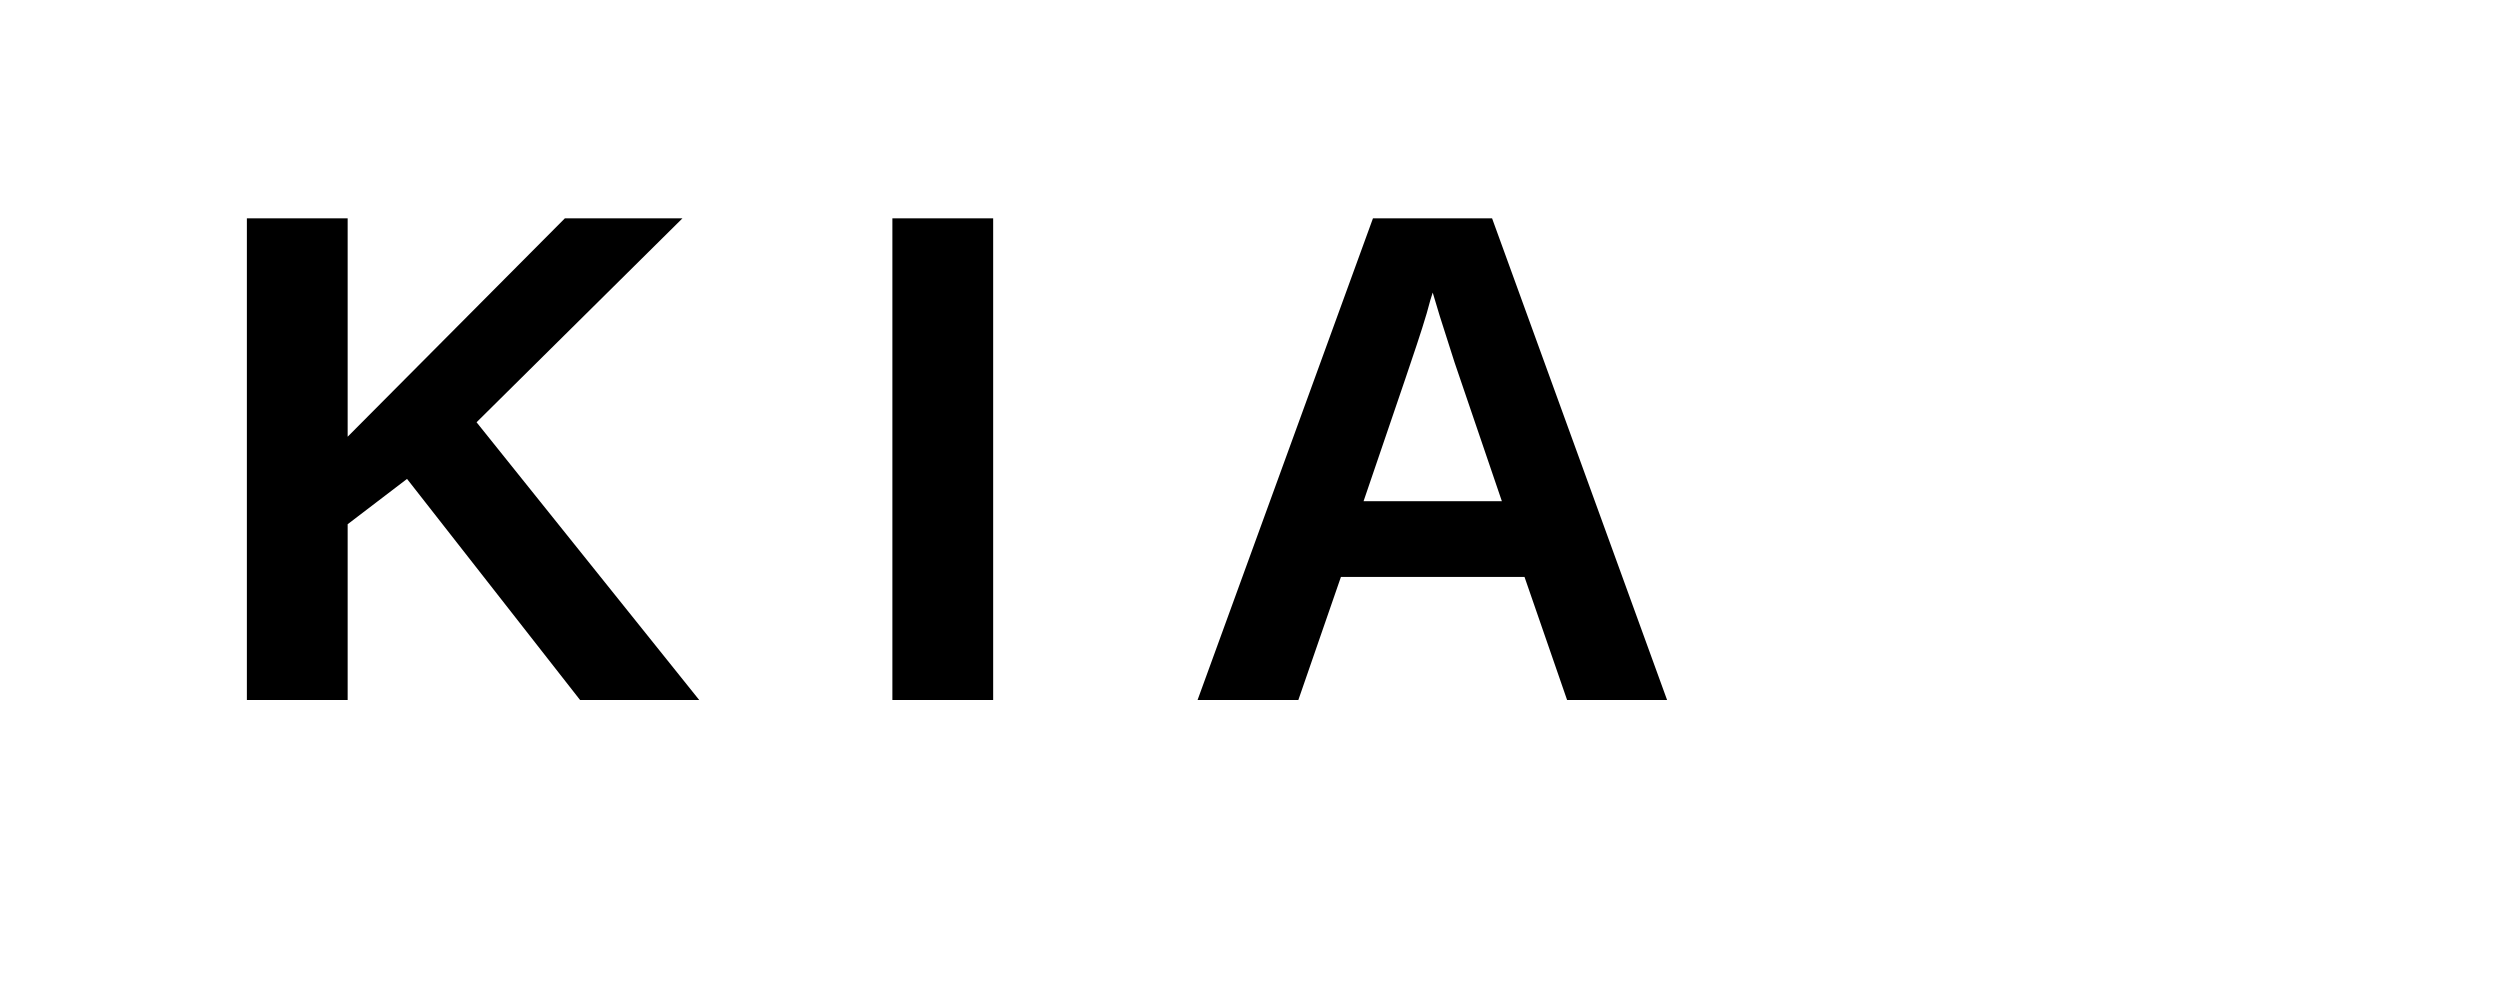
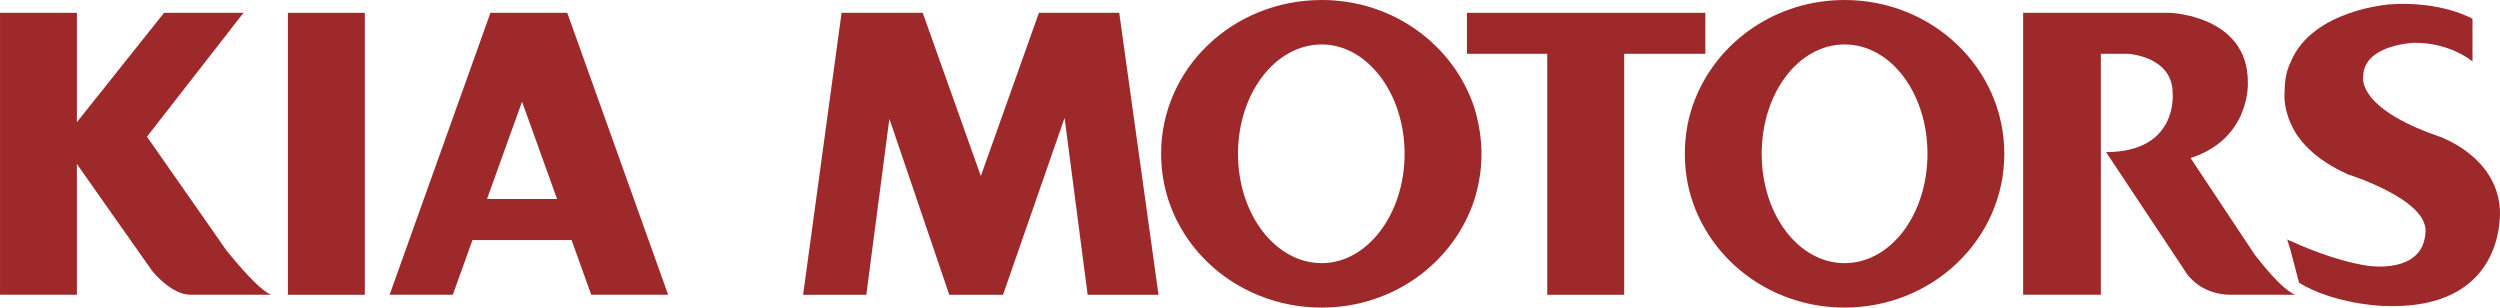
- <svg xmlns="http://www.w3.org/2000/svg" viewBox="0 0 100 40" role="img" aria-label="Kia">
-   <text x="8" y="28" fill="currentColor" font-family="Arial, Helvetica, sans-serif" font-size="28" font-weight="700" letter-spacing="0.2em">KIA</text>
+ <svg xmlns="http://www.w3.org/2000/svg" xml:space="preserve" width="1000" height="123.033" style="clip-rule:evenodd;fill-rule:evenodd;image-rendering:optimizeQuality;shape-rendering:geometricPrecision;text-rendering:geometricPrecision" viewBox="0 0 264.583 32.553" id="svg2" version="1.1">
+   <defs id="defs4">
+     <style type="text/css" id="style6">
+     .fil0 {fill:#1F1A17}
+     .fil2 {fill:#605D5C}
+     .fil1 {fill:#9E292B}
+    </style>
+   </defs>
+   <path style="fill:#9e292b;stroke-width:2.538" id="path170" d="M 55.249,21.064 H 51.539 L 55.249,10.762 58.955,21.064 Z m 0,-19.706 H 51.903 L 41.232,31.196 h 6.692 l 2.076,-5.788 h 5.25 5.241 l 2.081,5.788 h 8.14 L 60.034,1.358 Z" class="fil1" />
+   <polygon style="fill:#9e292b" id="polygon172" points="41.853,248.461 44.42,241.085 45.381,248.461 48.338,248.461 46.699,236.702 43.35,236.702 40.927,243.508 38.504,236.702 35.119,236.702 33.515,248.461 36.151,248.461 37.113,241.119 39.61,248.461 " class="fil1" transform="matrix(2.537675,0,0,2.537675,-0.05532132,-599.3161)" />
+   <polygon style="fill:#9e292b" id="polygon174" points="15.236,248.461 15.236,236.702 12.028,236.702 12.028,248.461 " class="fil1" transform="matrix(2.537675,0,0,2.537675,-0.05532132,-599.3161)" />
+   <path style="fill:#9e292b;stroke-width:2.538" id="path176" d="M 23.959,26.495 15.552,14.468 25.77,1.357 H 17.362 L 8.136,12.928 V 1.357 H 0 V 31.195 H 8.136 V 17.36 l 7.958,11.303 c 0,0 1.992,2.532 4.068,2.532 h 8.591 c 0,0 -0.91,0.094 -4.795,-4.7 z" class="fil1" />
+   <path style="fill:#9e292b;stroke-width:2.538" id="path178" d="M 238.621,26.944 231.839,16.728 c 6.422,-2.081 6.061,-8.047 6.061,-8.047 0,-7.047 -8.229,-7.323 -8.229,-7.323 2.5e-4,-2.5e-4 -4.251,0 -6.869,0 l -8.686,-2.5e-4 v 29.838 h 8.227 V 5.694 h 2.897 c 0,0 4.7,0.273 4.7,4.164 0,0 0.631,6.238 -7.05,6.238 l 8.591,12.93 c 0,0 1.444,2.17 4.61,2.17 h 6.328 0.628 c 0,0 -0.27,0 -0.628,-0.27 -0.722,-0.452 -1.902,-1.537 -3.798,-3.981 z" class="fil1" />
+   <path style="fill:#9e292b;stroke-width:2.538" id="path180" d="m 264.571,22.153 c -0.361,-5.785 -6.599,-7.772 -6.599,-7.772 -8.585,-2.986 -7.866,-6.241 -7.866,-6.241 0,-3.436 5.421,-3.615 5.421,-3.615 3.894,0 6.148,1.988 6.148,1.988 l 2.5e-4,-4.525 c 0,0 -3.254,-1.898 -8.678,-1.533 0,-2.6e-4 -8.32,0.542 -10.578,6.146 -0.453,0.904 -0.633,1.993 -0.633,3.163 2.6e-4,0 -0.182,1.45 0.633,3.258 0.718,1.715 2.44,3.797 6.06,5.428 0,0 8.405,2.615 8.225,6.055 -0.175,4.611 -6.147,3.618 -6.147,3.618 -3.526,-0.542 -7.14,-2.169 -8.139,-2.62 -0.269,-0.094 -0.362,-0.182 -0.362,-0.182 l 0.363,1.176 0.901,3.431 c 3.711,2.263 8.774,2.446 8.774,2.446 11.665,0.552 12.473,-7.627 12.488,-9.732 v -0.128 c -0.002,-0.231 -0.013,-0.36 -0.013,-0.36 z" class="fil1" />
+   <path style="fill:#9e292b;stroke-width:2.538" id="path182" d="m 195.221,27.85 c -4.883,0 -8.774,-5.153 -8.774,-11.575 0,-6.415 3.891,-11.571 8.774,-11.571 4.88,0 8.771,5.156 8.771,11.571 0,6.422 -3.891,11.575 -8.77,11.575 z m 0,-27.85 c -7.235,0 -13.383,4.347 -15.824,10.491 -0.72,1.809 -1.082,3.706 -1.082,5.783 2.5e-4,2.087 0.362,3.98 1.082,5.787 2.442,6.156 8.589,10.491 15.824,10.491 9.311,0 16.905,-7.232 16.905,-16.278 C 212.125,7.233 204.531,0 195.221,0 Z" class="fil1" />
+   <polygon style="fill:#9e292b" id="polygon184" points="67.758,248.461 67.758,238.411 70.715,238.411 71.143,238.411 71.143,236.702 70.715,236.702 61.52,236.702 61.201,236.702 61.201,238.411 61.52,238.411 64.55,238.411 64.55,248.461 " class="fil1" transform="matrix(2.537675,0,0,2.537675,-0.05532132,-599.3161)" />
+   <path style="fill:#9e292b;stroke-width:2.538" id="path186" d="m 139.881,27.85 c -4.883,0 -8.86,-5.153 -8.86,-11.575 2.5e-4,-6.415 3.977,-11.571 8.86,-11.571 4.793,0 8.772,5.156 8.772,11.571 0,6.422 -3.979,11.575 -8.772,11.575 z m 0,-27.85 c -9.4,0 -16.998,7.233 -16.998,16.275 0,9.046 7.598,16.278 16.998,16.278 7.594,0 14.017,-4.789 16.181,-11.488 0.459,-1.531 0.729,-3.069 0.729,-4.79 0,-1.627 -0.27,-3.253 -0.729,-4.791 C 153.898,4.791 147.476,0 139.881,0 Z" class="fil1" />
</svg>
